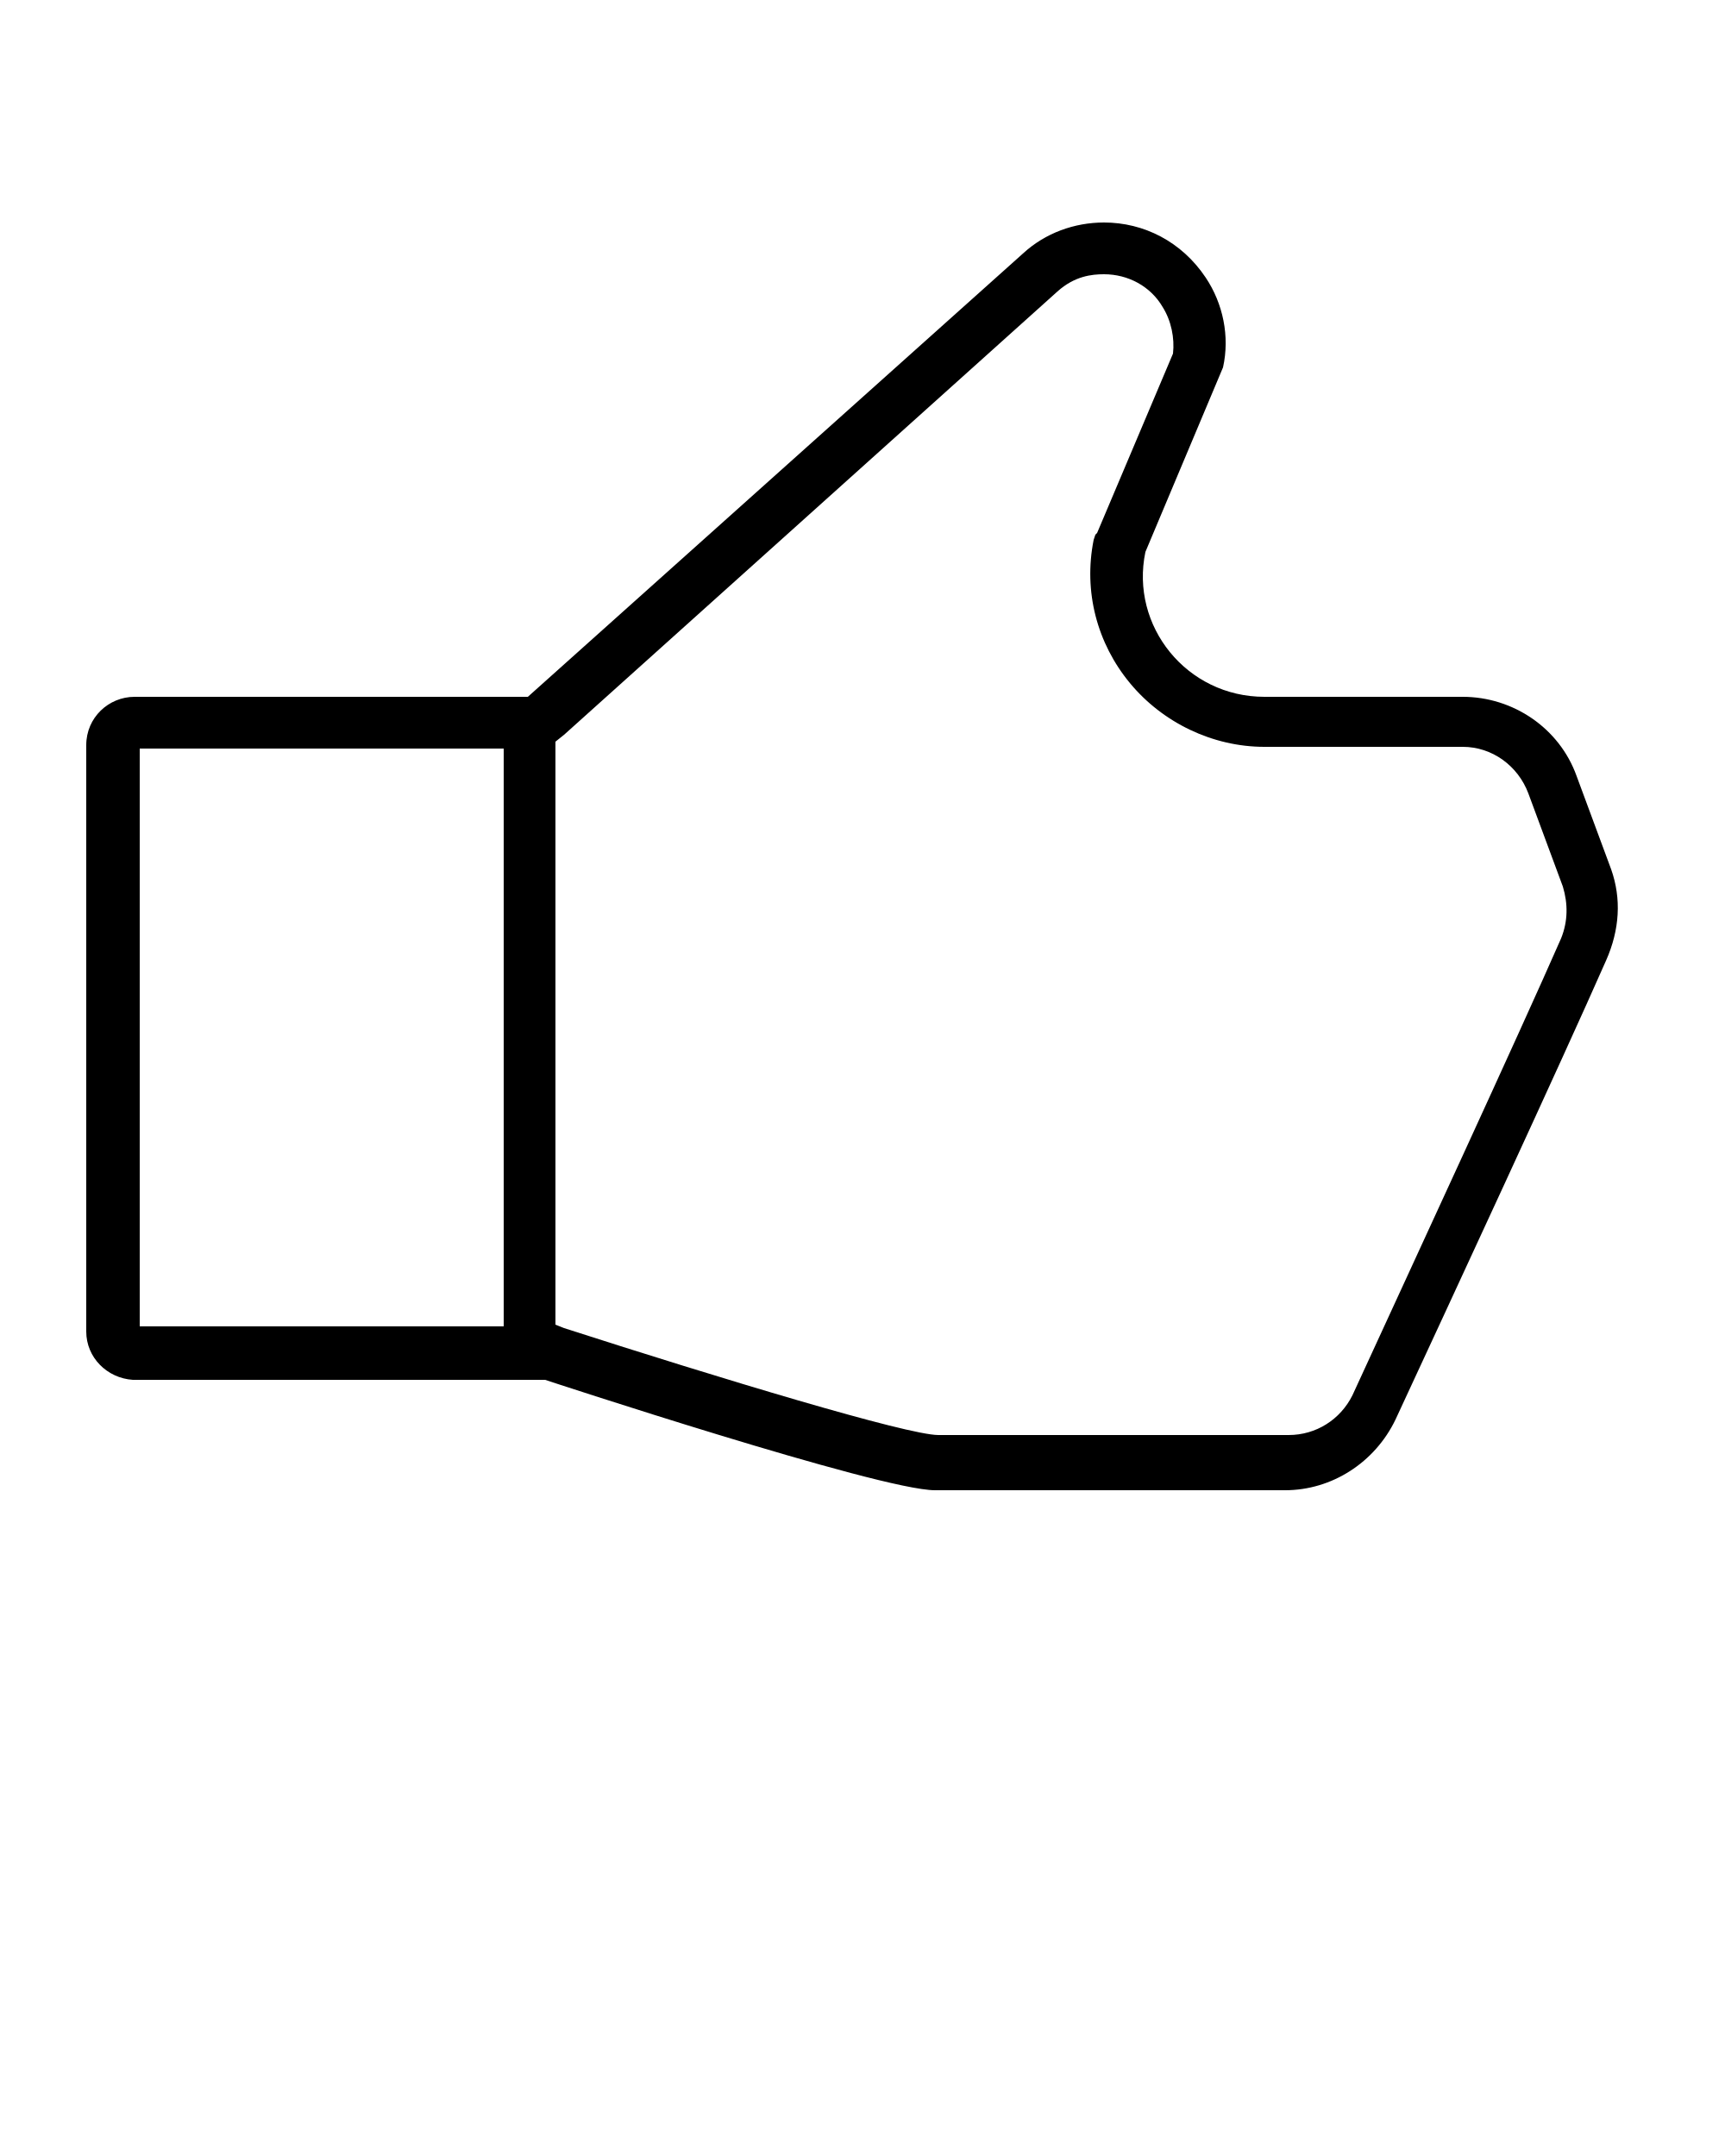
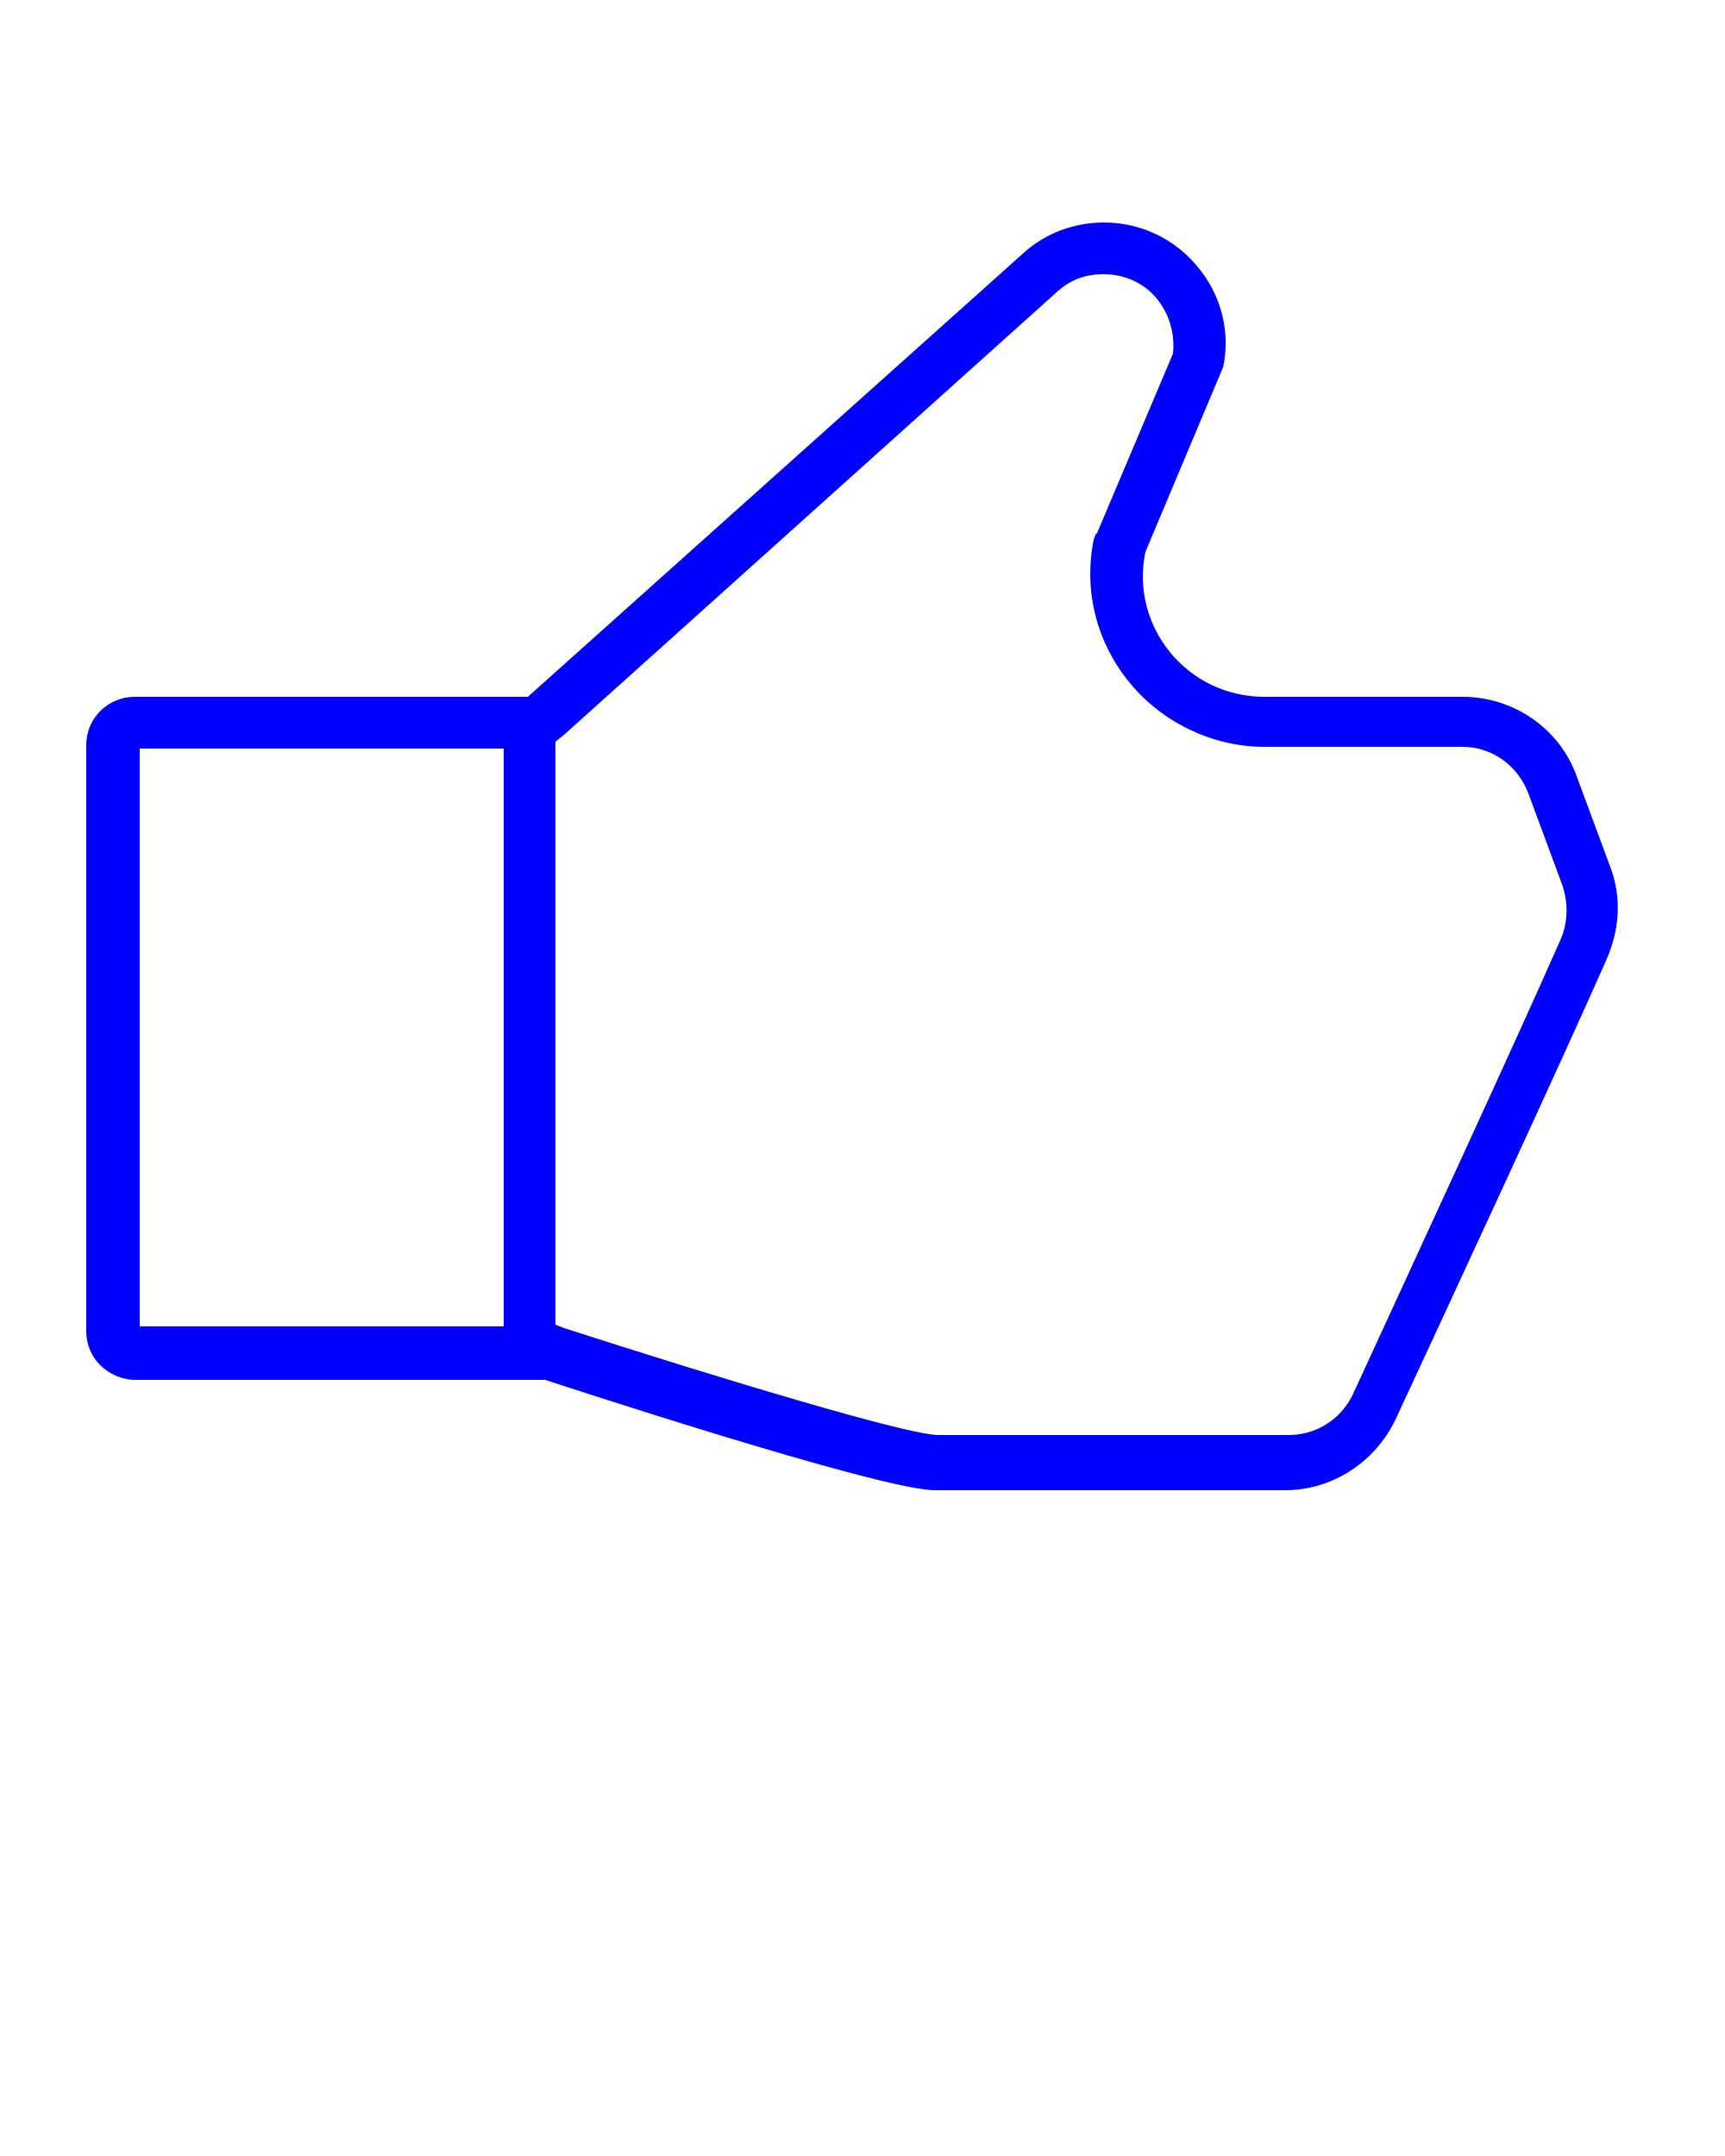
<svg xmlns="http://www.w3.org/2000/svg" version="1.1" x="0px" y="0px" viewBox="0 0 100 125" style="enable-background:new 0 0 100 100;" xml:space="preserve">
  <g>
-     <path d="M93.4,50.4l-2-5.4c-1-2.8-3.7-4.6-6.6-4.6H73.3c-4.5,0-7.8-4.1-6.9-8.4l4.5-10.7c0.4-1.8,0-3.7-1-5.2   c-1.4-2.1-3.6-3.2-5.9-3.2c-1.7,0-3.4,0.6-4.7,1.8L30.6,40.4H7.8c-1.5,0-2.8,1.2-2.8,2.8v34c0,1.5,1.2,2.7,2.7,2.8h21.4h2.5   c0,0,19.4,6.4,22.6,6.4h20.3c2.7,0,5.2-1.6,6.4-4.1c3.2-6.9,9.6-20.7,12.2-26.6C93.9,53.9,94,52.1,93.4,50.4z M8.1,76.9V43.4h21.1   v33.5H8.1z M90.5,54.4c-2.5,5.7-8.7,19.1-12.1,26.5c-0.7,1.4-2.1,2.3-3.7,2.3H54.4c-1.8,0-12.7-3.3-21.7-6.2l-0.5-0.2h0V43l0.5-0.4   l28.6-25.7c1-0.9,2-1,2.7-1c1.4,0,2.7,0.7,3.4,1.9c0.5,0.8,0.7,1.8,0.6,2.7l-4.4,10.4L63.5,31l-0.1,0.3c-0.6,3,0.2,6,2.1,8.3   c1.9,2.3,4.8,3.7,7.8,3.7h11.5c1.7,0,3.2,1.1,3.8,2.7l2,5.4C90.9,52.4,90.9,53.4,90.5,54.4z" />
+     <path style="fill: blue;" d="M93.4,50.4l-2-5.4c-1-2.8-3.7-4.6-6.6-4.6H73.3c-4.5,0-7.8-4.1-6.9-8.4l4.5-10.7c0.4-1.8,0-3.7-1-5.2   c-1.4-2.1-3.6-3.2-5.9-3.2c-1.7,0-3.4,0.6-4.7,1.8L30.6,40.4H7.8c-1.5,0-2.8,1.2-2.8,2.8v34c0,1.5,1.2,2.7,2.7,2.8h21.4h2.5   c0,0,19.4,6.4,22.6,6.4h20.3c2.7,0,5.2-1.6,6.4-4.1c3.2-6.9,9.6-20.7,12.2-26.6C93.9,53.9,94,52.1,93.4,50.4z M8.1,76.9V43.4h21.1   v33.5H8.1z M90.5,54.4c-2.5,5.7-8.7,19.1-12.1,26.5c-0.7,1.4-2.1,2.3-3.7,2.3H54.4c-1.8,0-12.7-3.3-21.7-6.2l-0.5-0.2h0V43l0.5-0.4   l28.6-25.7c1-0.9,2-1,2.7-1c1.4,0,2.7,0.7,3.4,1.9c0.5,0.8,0.7,1.8,0.6,2.7l-4.4,10.4L63.5,31l-0.1,0.3c-0.6,3,0.2,6,2.1,8.3   c1.9,2.3,4.8,3.7,7.8,3.7h11.5c1.7,0,3.2,1.1,3.8,2.7l2,5.4C90.9,52.4,90.9,53.4,90.5,54.4z" />
  </g>
</svg>
